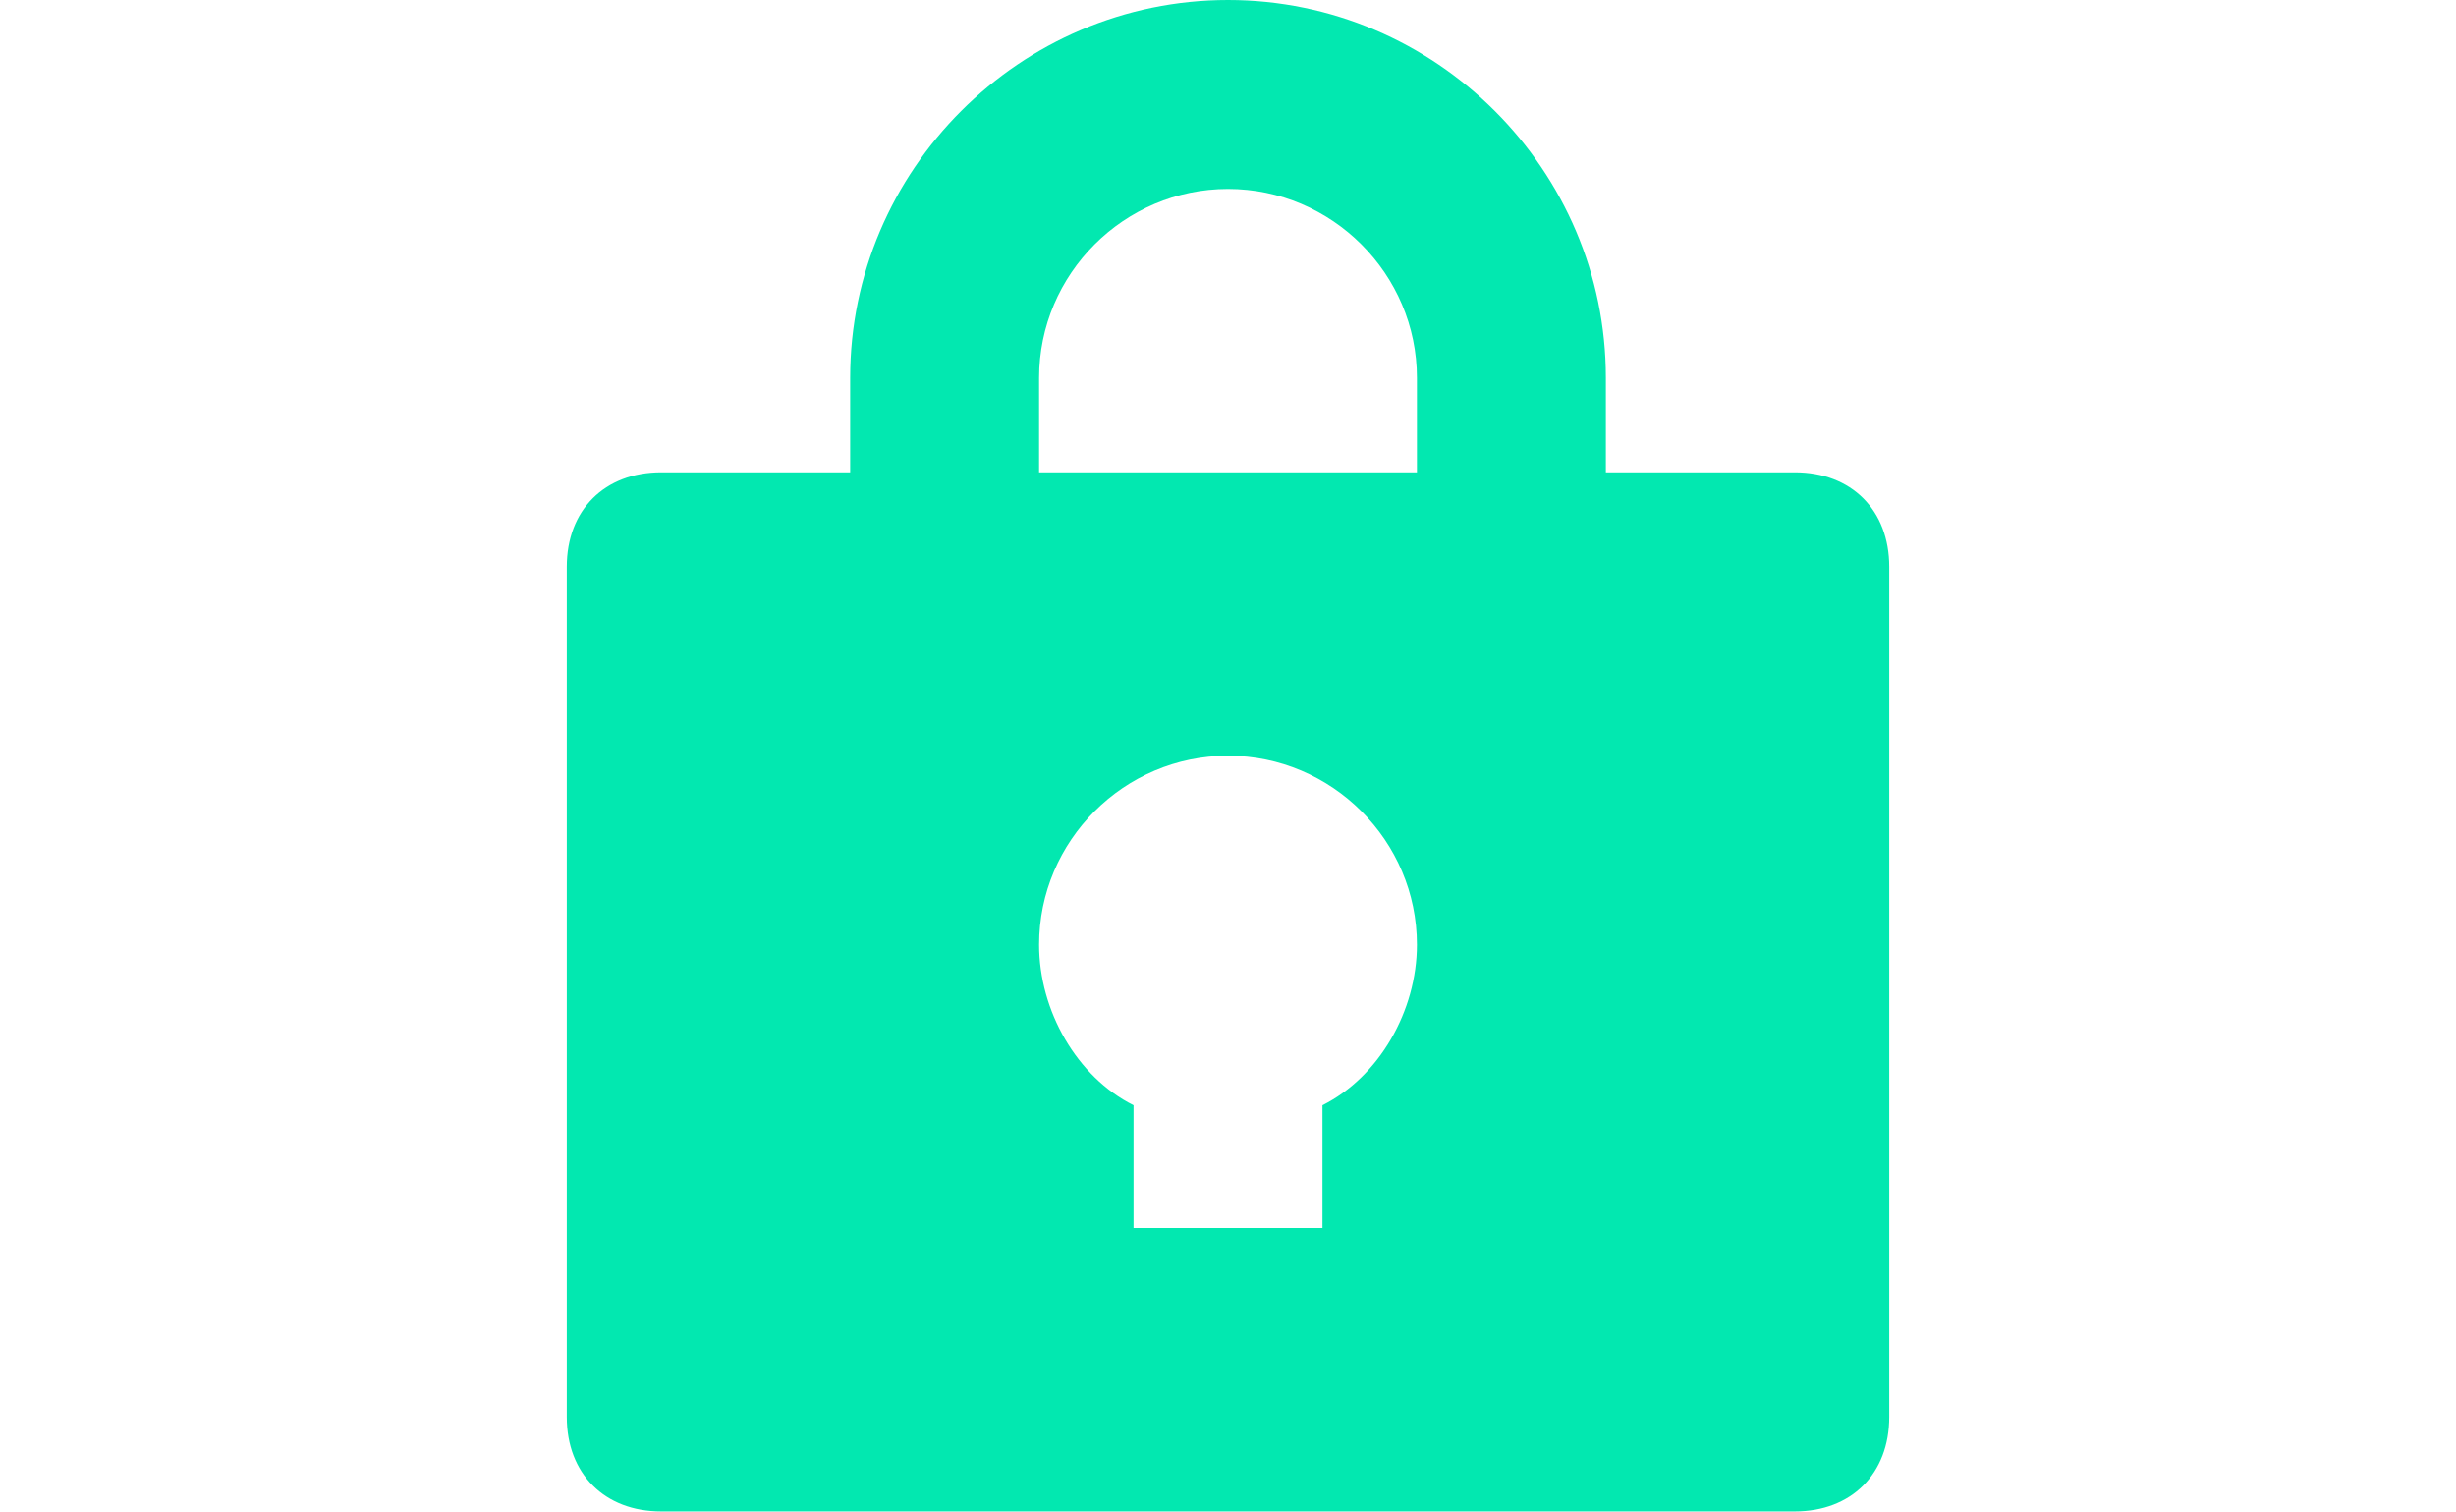
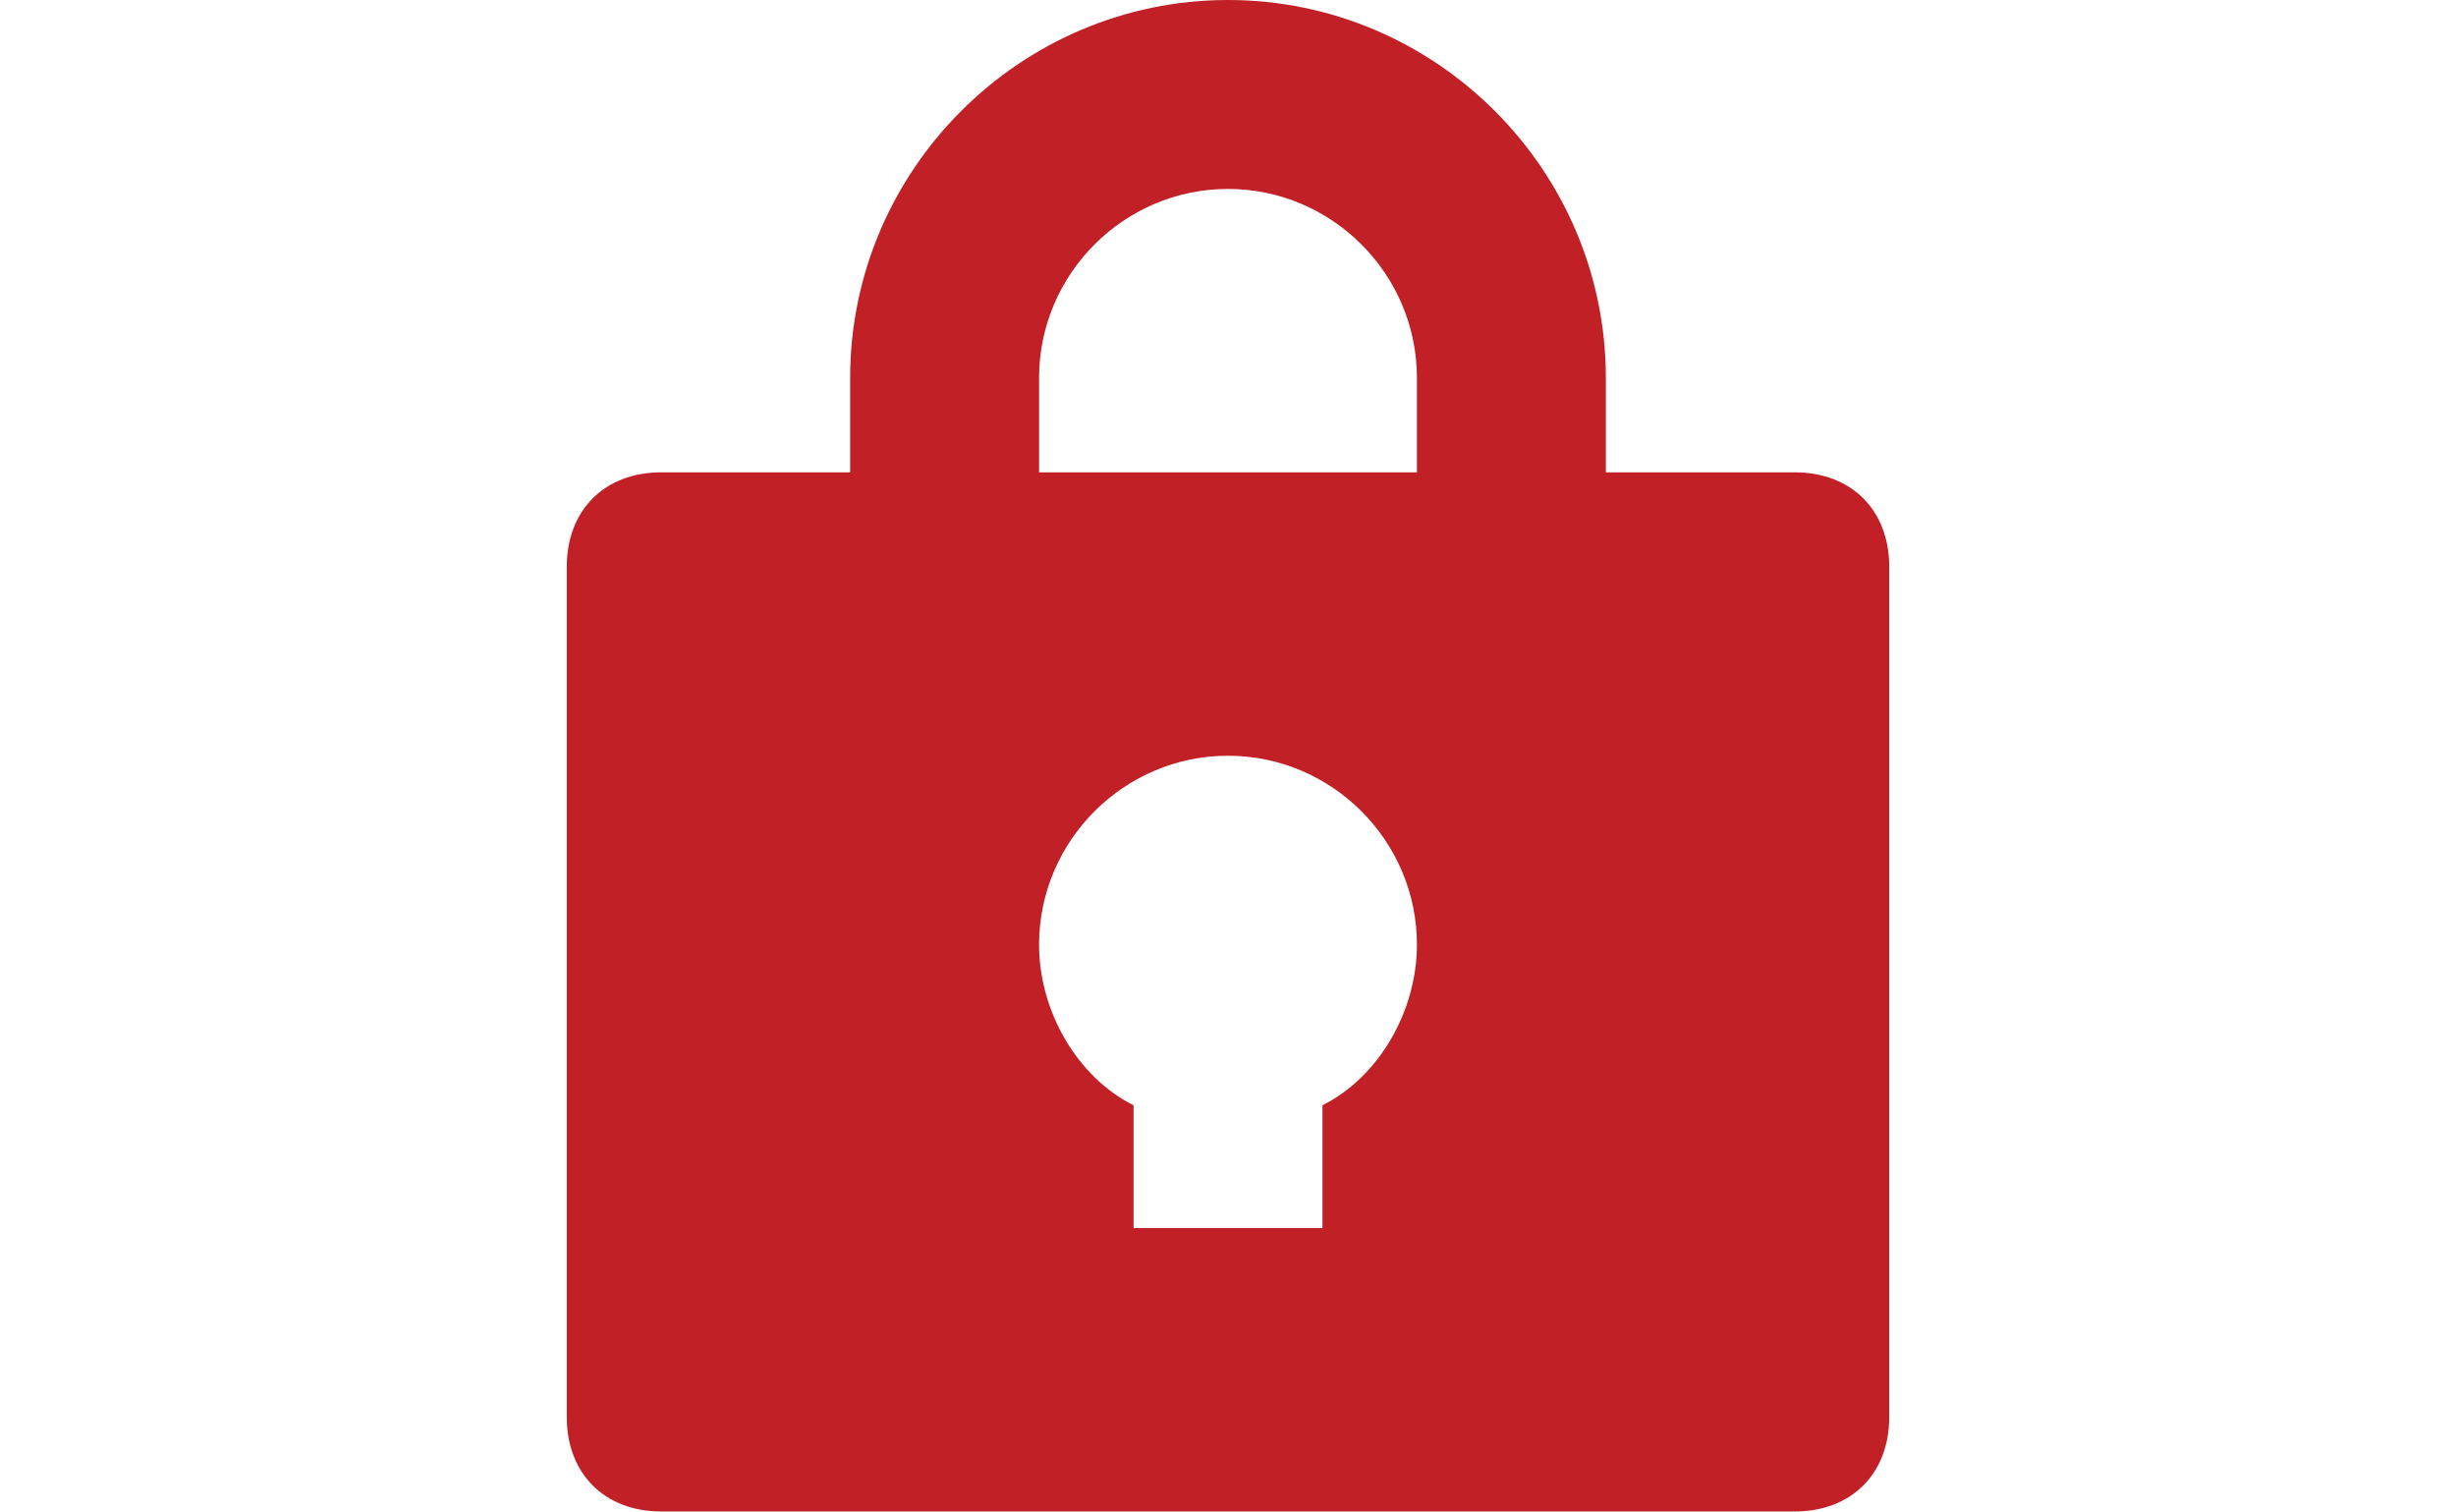
<svg xmlns="http://www.w3.org/2000/svg" id="svg249" version="1.1" height="16" width="26" viewBox="487 419 26 16" style="isolation:isolate">
  <defs id="defs253" />
-   <path style="fill:#02e8b0;fill-opacity:1" id="path163" fill="rgb(227,34,60)" d=" M 500 419 C 497.8 419 496 420.8 496 423 L 496 424 L 494 424 C 493.4 424 493 424.4 493 425 L 493 434 C 493 434.6 493.4 435 494 435 L 506 435 C 506.6 435 507 434.6 507 434 L 507 425 C 507 424.4 506.6 424 506 424 L 504 424 L 504 423 C 504 420.8 502.2 419 500 419 Z  M 501 430.7 L 501 432 L 499 432 L 499 430.7 C 498.4 430.4 498 429.7 498 429 C 498 427.9 498.9 427 500 427 C 501.1 427 502 427.9 502 429 C 502 429.7 501.6 430.4 501 430.7 Z  M 502 424 L 498 424 L 498 423 C 498 421.9 498.9 421 500 421 C 501.1 421 502 421.9 502 423 L 502 424 Z " />
+   <path style="fill:#C02026;fill-opacity:1" id="path163" fill="rgb(227,34,60)" d=" M 500 419 C 497.8 419 496 420.8 496 423 L 496 424 L 494 424 C 493.4 424 493 424.4 493 425 L 493 434 C 493 434.6 493.4 435 494 435 L 506 435 C 506.6 435 507 434.6 507 434 L 507 425 C 507 424.4 506.6 424 506 424 L 504 424 L 504 423 C 504 420.8 502.2 419 500 419 Z  M 501 430.7 L 501 432 L 499 432 L 499 430.7 C 498.4 430.4 498 429.7 498 429 C 498 427.9 498.9 427 500 427 C 501.1 427 502 427.9 502 429 C 502 429.7 501.6 430.4 501 430.7 Z  M 502 424 L 498 424 L 498 423 C 498 421.9 498.9 421 500 421 C 501.1 421 502 421.9 502 423 L 502 424 Z " />
</svg>
